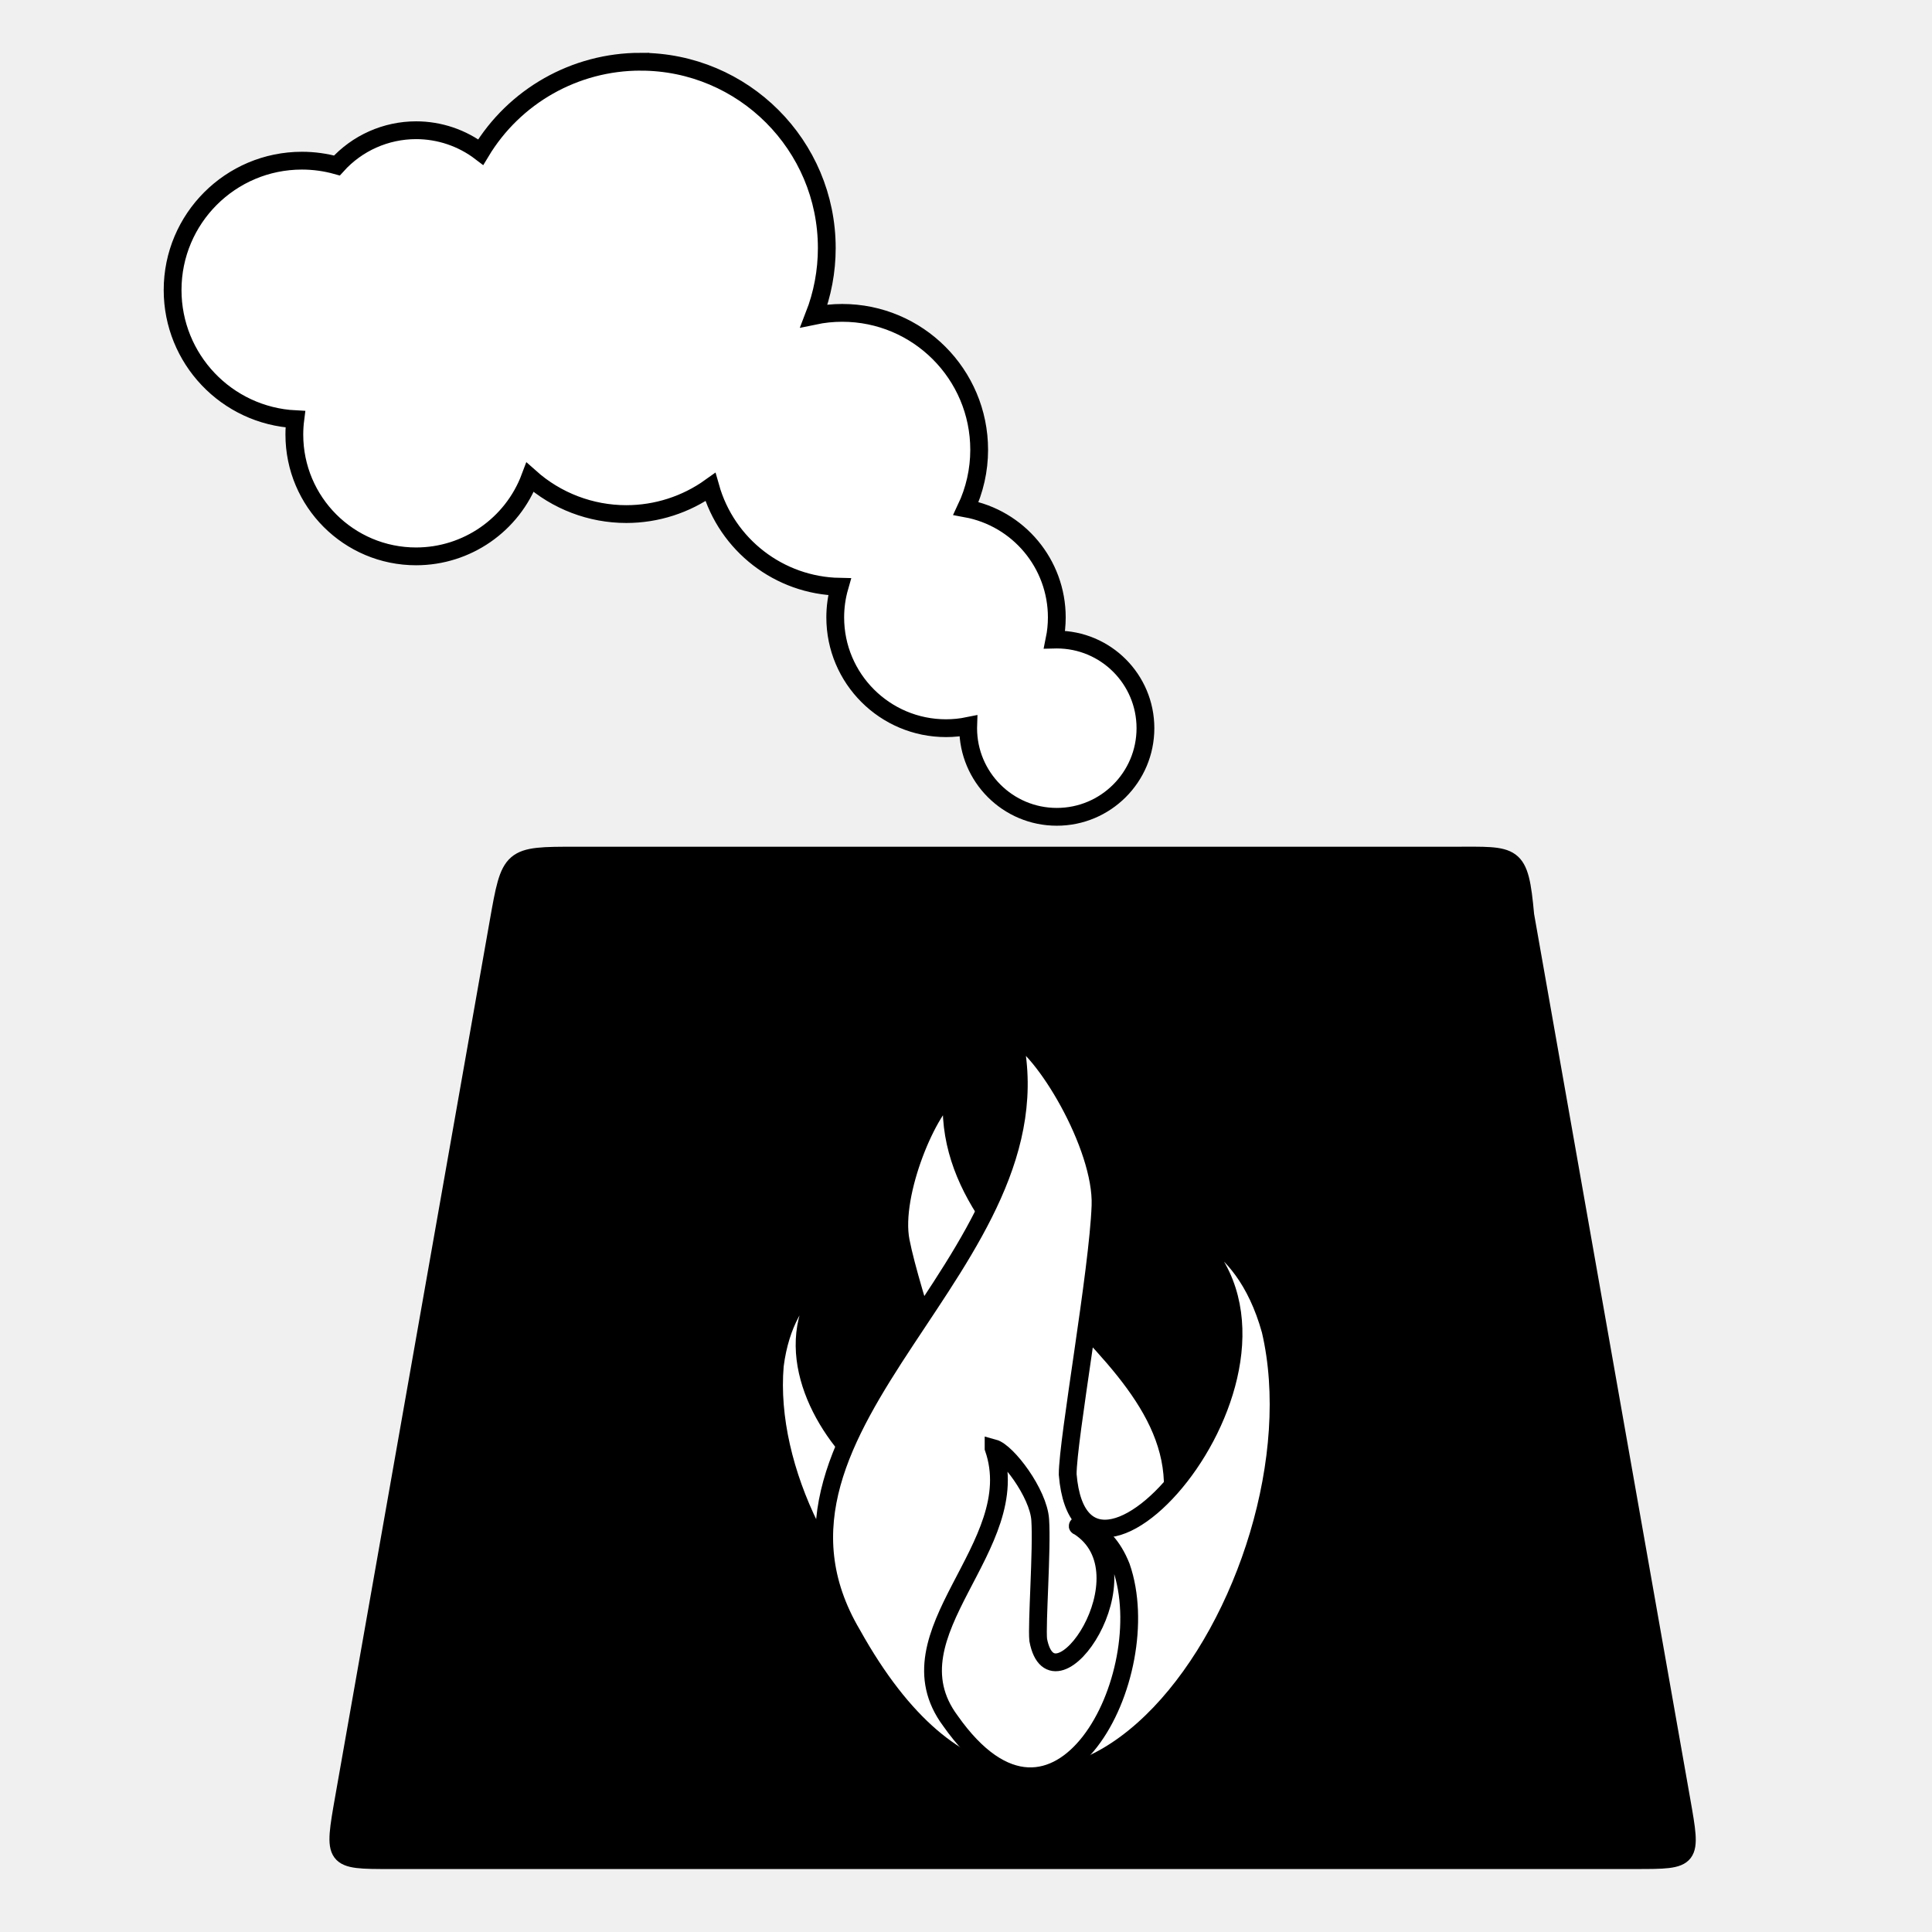
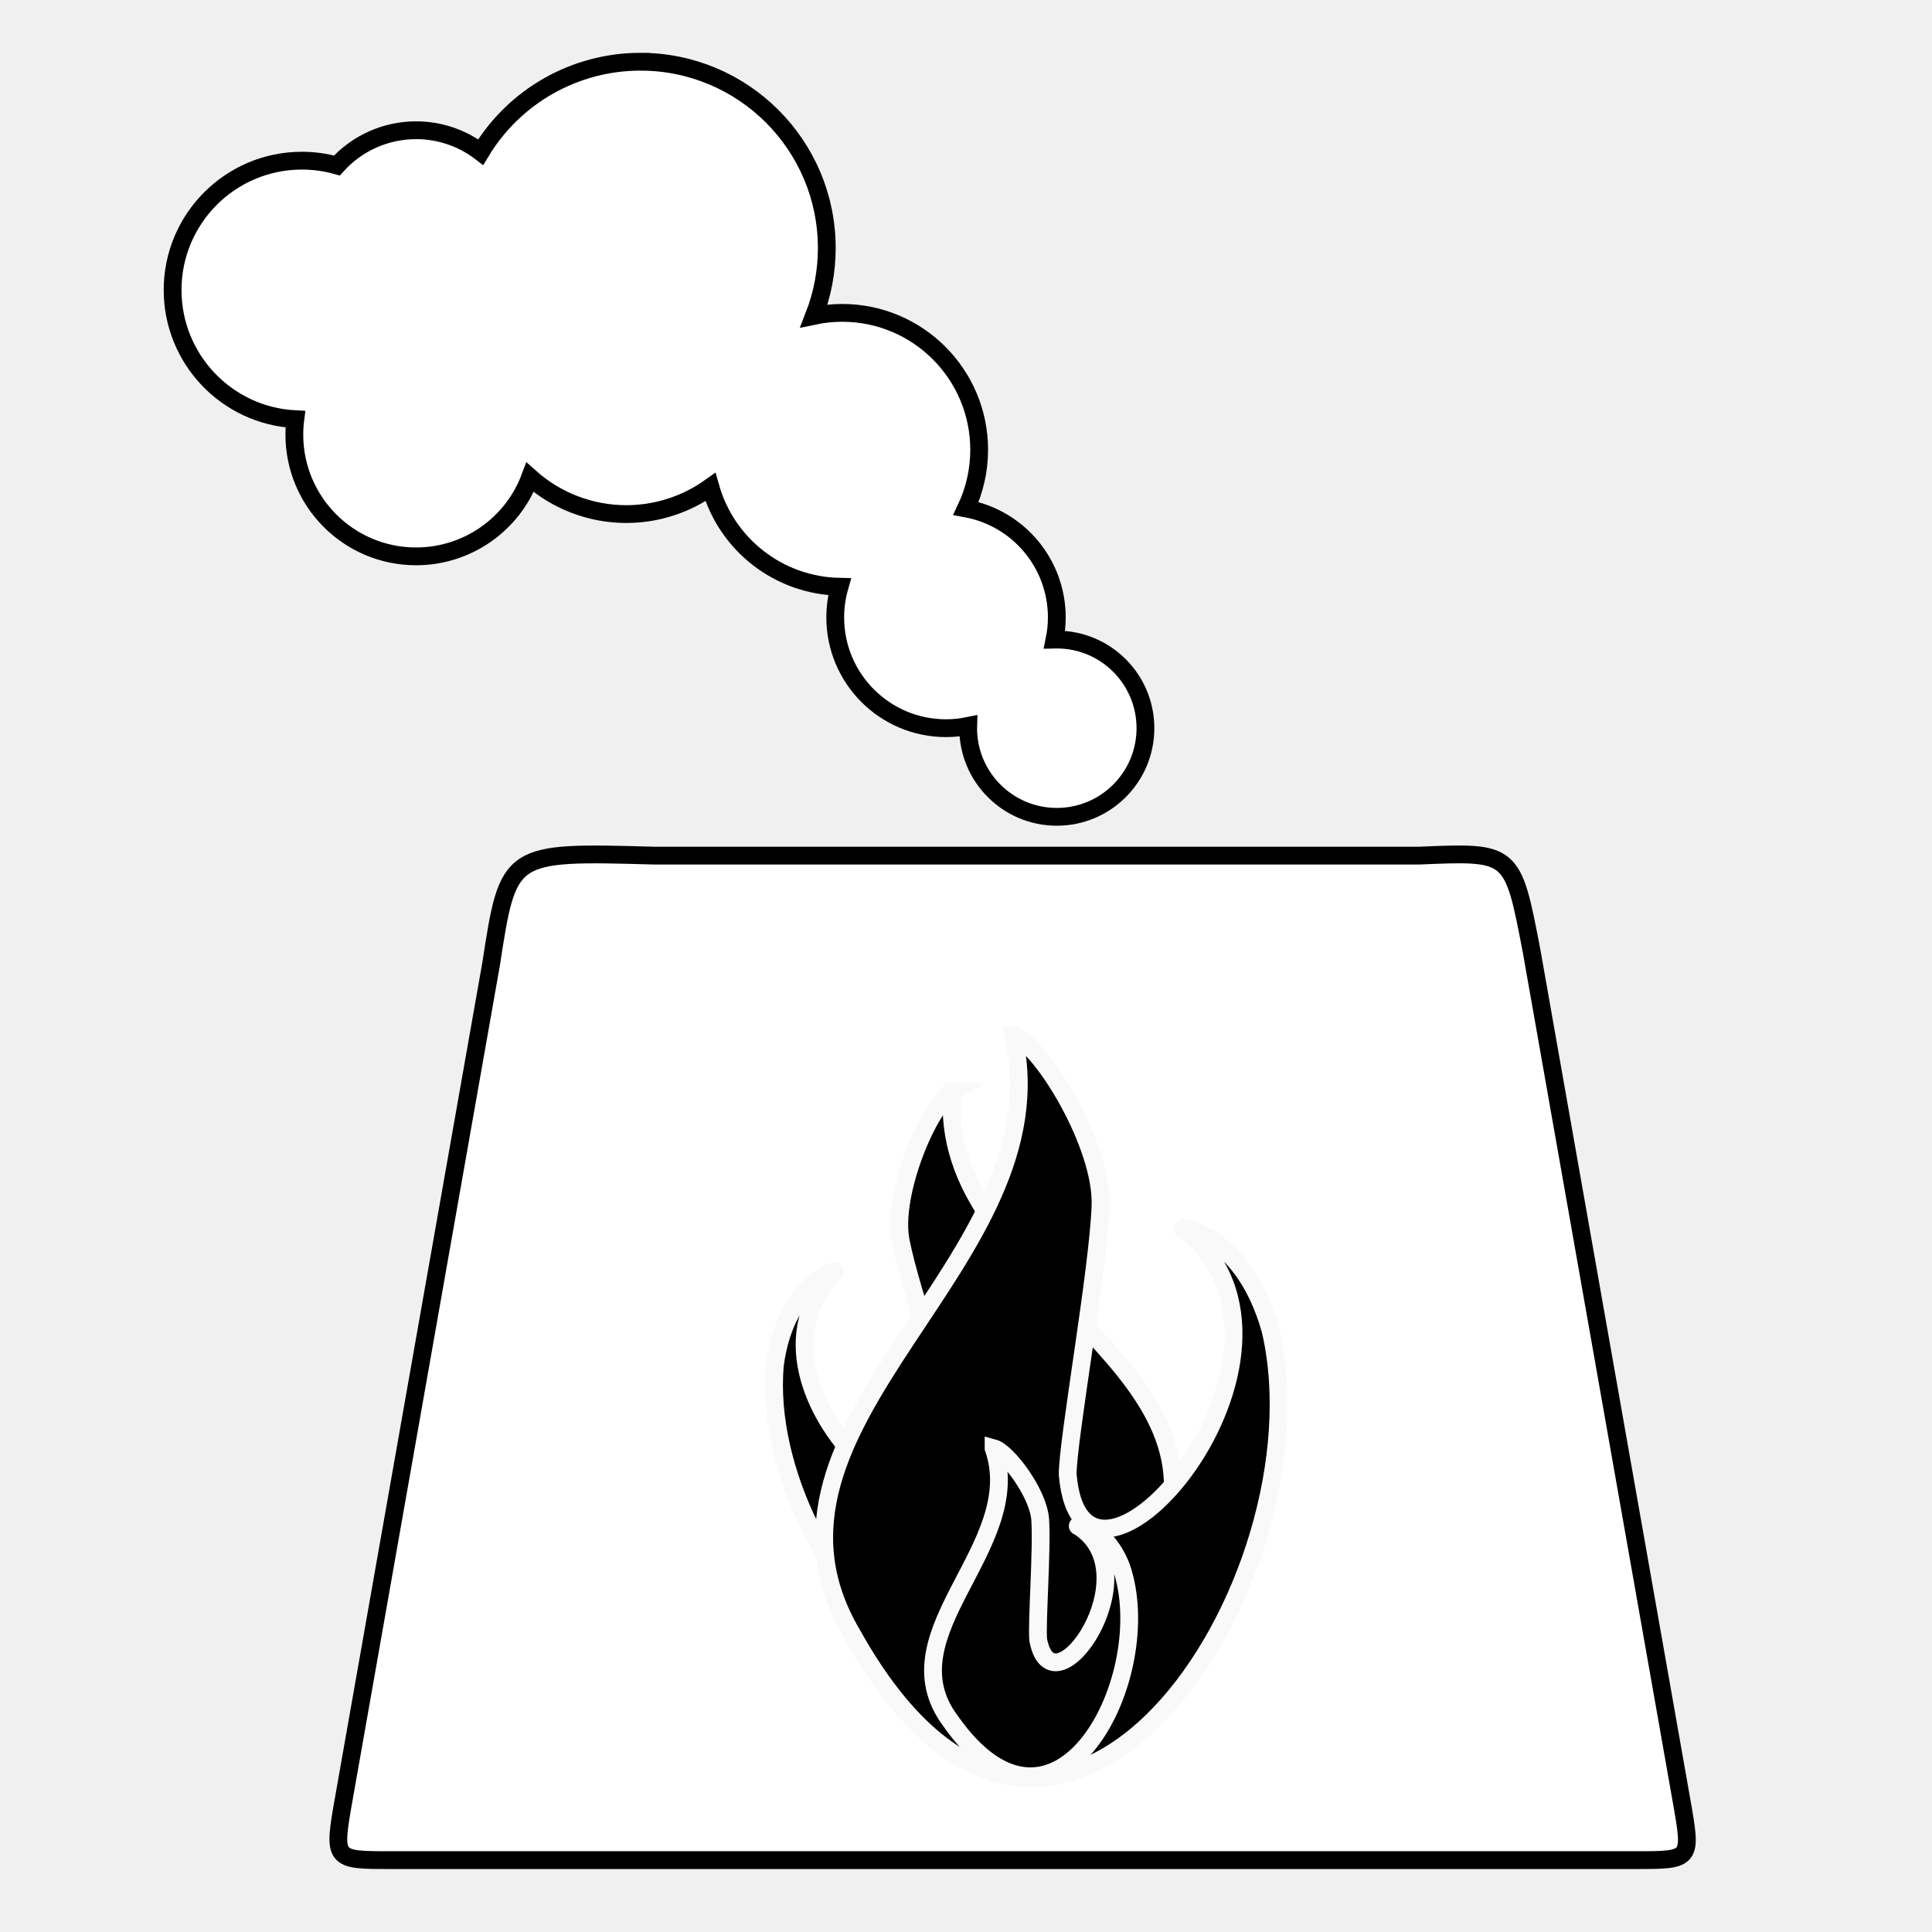
<svg xmlns="http://www.w3.org/2000/svg" width="201.083mm" height="201.083mm" viewBox="0 0 201.083 201.083" version="1.1" id="svg8">
  <defs id="defs2" />
  <g id="layer3" transform="translate(5.291677,-42.33334)" />
  <g id="layer1" transform="translate(5.291677,-42.33334)">
-     <path style="fill:#000000;stroke:#000000;stroke-width:1.852;stroke-linecap:butt;stroke-linejoin:miter;stroke-miterlimit:4;stroke-dasharray:none;stroke-opacity:1;fill-opacity:1" d="M 35.351,235.936 H 164.941 c 5.874,0 5.874,0 4.77,-6.258 l -16.252,-92.095 c -0.601,-6.583 -1.094,-6.197 -7.407,-6.197 H 54.68 c -6.865,0 -6.865,0 -8.092,6.955 l -16.066,91.043 c -1.156,6.553 -1.156,6.553 4.83,6.553 z" id="path939" />
+     <path style="fill:#ffffff;fill-opacity:1;stroke:#000000;stroke-width:1.852;stroke-linecap:butt;stroke-linejoin:miter;stroke-miterlimit:4;stroke-dasharray:none;stroke-opacity:1" d="M 35.351,235.936 H 164.941 c 5.874,0 5.874,0 4.77,-6.258 L 154.118,141.321 c -1.983,-10.352 -1.983,-10.352 -11.686,-9.935 H 62.764 c -15.139,-0.418 -15.139,-0.418 -16.941,11.284 l -15.302,86.713 c -1.156,6.553 -1.156,6.553 4.83,6.553 z" id="path939" />
    <path id="path941" style="fill:#ffffff;fill-rule:evenodd;stroke:#000000;stroke-width:1.852;stroke-miterlimit:4;stroke-dasharray:none;stroke-opacity:1" d="m 61.366,48.757 a 19.395,19.395 0 0 0 -16.624,9.405 11.088,11.088 0 0 0 -6.727,-2.274 11.088,11.088 0 0 0 -8.24,3.669 13.464,13.464 0 0 0 -3.639,-0.501 13.464,13.464 0 0 0 -13.463,13.464 13.464,13.464 0 0 0 12.773,13.446 12.672,12.672 0 0 0 -0.102,1.602 12.672,12.672 0 0 0 12.672,12.672 12.672,12.672 0 0 0 11.863,-8.219 15.048,15.048 0 0 0 10.016,3.818 15.048,15.048 0 0 0 8.753,-2.808 14.256,14.256 0 0 0 13.441,10.374 11.531,11.531 0 0 0 -0.449,3.187 11.531,11.531 0 0 0 11.531,11.531 11.531,11.531 0 0 0 2.309,-0.234 9.225,9.225 0 0 0 -0.004,0.234 9.225,9.225 0 0 0 9.225,9.225 9.225,9.225 0 0 0 9.225,-9.225 9.225,9.225 0 0 0 -9.225,-9.225 9.225,9.225 0 0 0 -0.234,0.003 11.531,11.531 0 0 0 0.234,-2.309 A 11.531,11.531 0 0 0 95.25,95.25 14.256,14.256 0 0 0 96.621,89.152 14.256,14.256 0 0 0 82.365,74.897 14.256,14.256 0 0 0 79.435,75.201 19.395,19.395 0 0 0 80.761,68.152 19.395,19.395 0 0 0 61.366,48.758 Z" />
-     <path id="path1540-4" style="fill:#ffffff;fill-rule:evenodd;stroke:#000000;stroke-width:1.852;stroke-miterlimit:4;stroke-dasharray:none" d="m 93.811,155.979 c -1.653,19.75 29.744,27.802 21.626,47.338 -12.918,33.519 -41.92,2.841 -40.085,-18.859 1.144,-8.974 7.351,-10.328 6.115,-9.648 -11.656,12.515 14.284,33.339 13.281,18.514 -0.445,-2.895 -5.238,-16.384 -6.294,-21.818 -0.963,-4.954 2.97,-14.138 5.358,-15.527 z" />
-     <path id="path1540" style="fill:#ffffff;fill-rule:evenodd;stroke:#000000;stroke-width:1.852;stroke-miterlimit:4;stroke-dasharray:none" d="m 100.156,150.041 c 5.519,23.733 -29.804,40.317 -16.748,62.396 21.215,38.099 49.627,-5.567 43.541,-31.639 -2.968,-10.699 -10.486,-11.013 -8.914,-10.45 15.927,12.753 -10.687,43.741 -12.201,25.443 -0.004,-3.626 3.164,-21.112 3.416,-27.967 0.229,-6.249 -6.044,-16.604 -9.093,-17.783 z" />
-     <path id="path1540-2" style="fill:#ffffff;fill-rule:evenodd;stroke:#000000;stroke-width:1.852;stroke-miterlimit:4;stroke-dasharray:none" d="m 98.122,193.059 c 3.548,10.239 -11.301,19.221 -4.497,28.376 11.159,15.86 21.688,-4.777 17.781,-16.023 -1.812,-4.593 -5.151,-4.382 -4.43,-4.206 7.638,4.897 -2.686,19.843 -4.209,11.821 -0.171,-1.604 0.415,-9.484 0.206,-12.528 -0.19,-2.774 -3.448,-7.061 -4.851,-7.441 z" />
+     <path id="path1540-4" style="fill:#000000;fill-rule:evenodd;stroke:#f9f9f9;stroke-width:1.852;stroke-miterlimit:4;stroke-dasharray:none;fill-opacity:1;stroke-opacity:1" d="m 93.811,155.979 c -1.653,19.75 29.744,27.802 21.626,47.338 -12.918,33.519 -41.92,2.841 -40.085,-18.859 1.144,-8.974 7.351,-10.328 6.115,-9.648 -11.656,12.515 14.284,33.339 13.281,18.514 -0.445,-2.895 -5.238,-16.384 -6.294,-21.818 -0.963,-4.954 2.97,-14.138 5.358,-15.527 z" />
+     <path id="path1540" style="fill:#000000;fill-rule:evenodd;stroke:#f9f9f9;stroke-width:1.852;stroke-miterlimit:4;stroke-dasharray:none;fill-opacity:1;stroke-opacity:1" d="m 100.156,150.041 c 5.519,23.733 -29.804,40.317 -16.748,62.396 21.215,38.099 49.627,-5.567 43.541,-31.639 -2.968,-10.699 -10.486,-11.013 -8.914,-10.45 15.927,12.753 -10.687,43.741 -12.201,25.443 -0.004,-3.626 3.164,-21.112 3.416,-27.967 0.229,-6.249 -6.044,-16.604 -9.093,-17.783 z" />
+     <path id="path1540-2" style="fill:#000000;fill-rule:evenodd;stroke:#f9f9f9;stroke-width:1.852;stroke-miterlimit:4;stroke-dasharray:none;fill-opacity:1;stroke-opacity:1" d="m 98.122,193.059 c 3.548,10.239 -11.301,19.221 -4.497,28.376 11.159,15.86 21.688,-4.777 17.781,-16.023 -1.812,-4.593 -5.151,-4.382 -4.43,-4.206 7.638,4.897 -2.686,19.843 -4.209,11.821 -0.171,-1.604 0.415,-9.484 0.206,-12.528 -0.19,-2.774 -3.448,-7.061 -4.851,-7.441 z" />
  </g>
  <g id="layer2" transform="translate(5.291677,-42.33334)" />
</svg>
